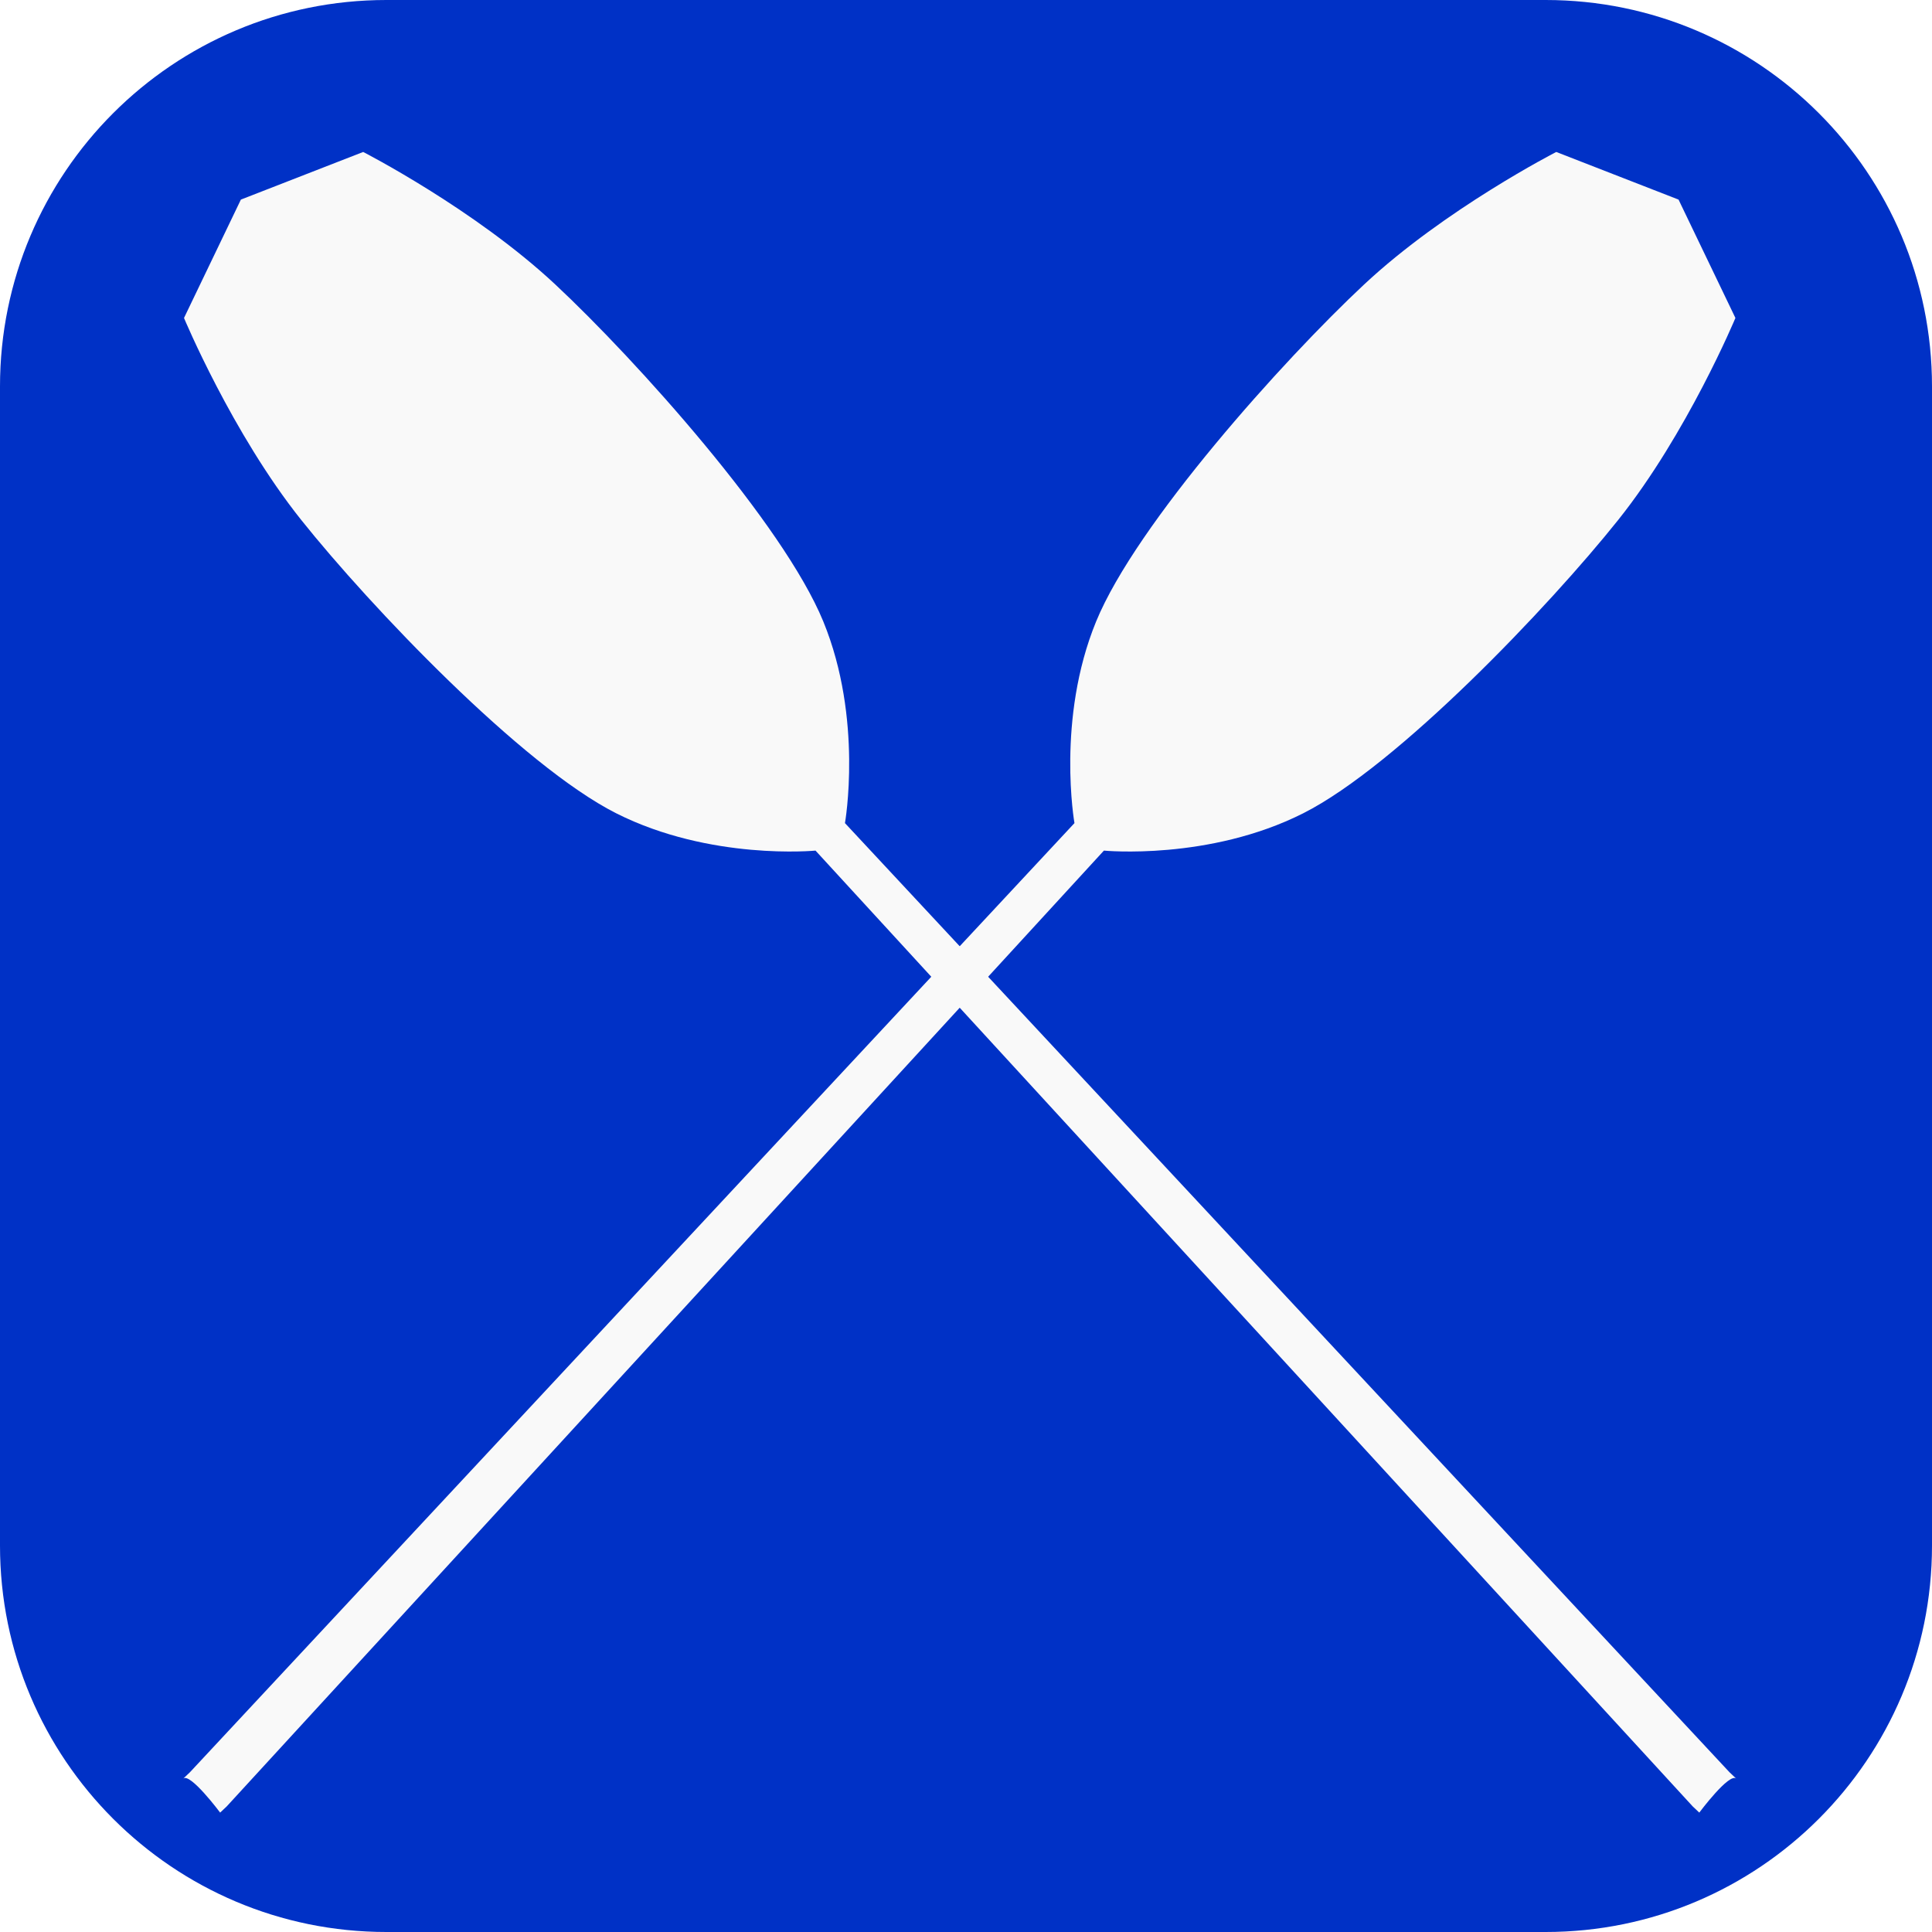
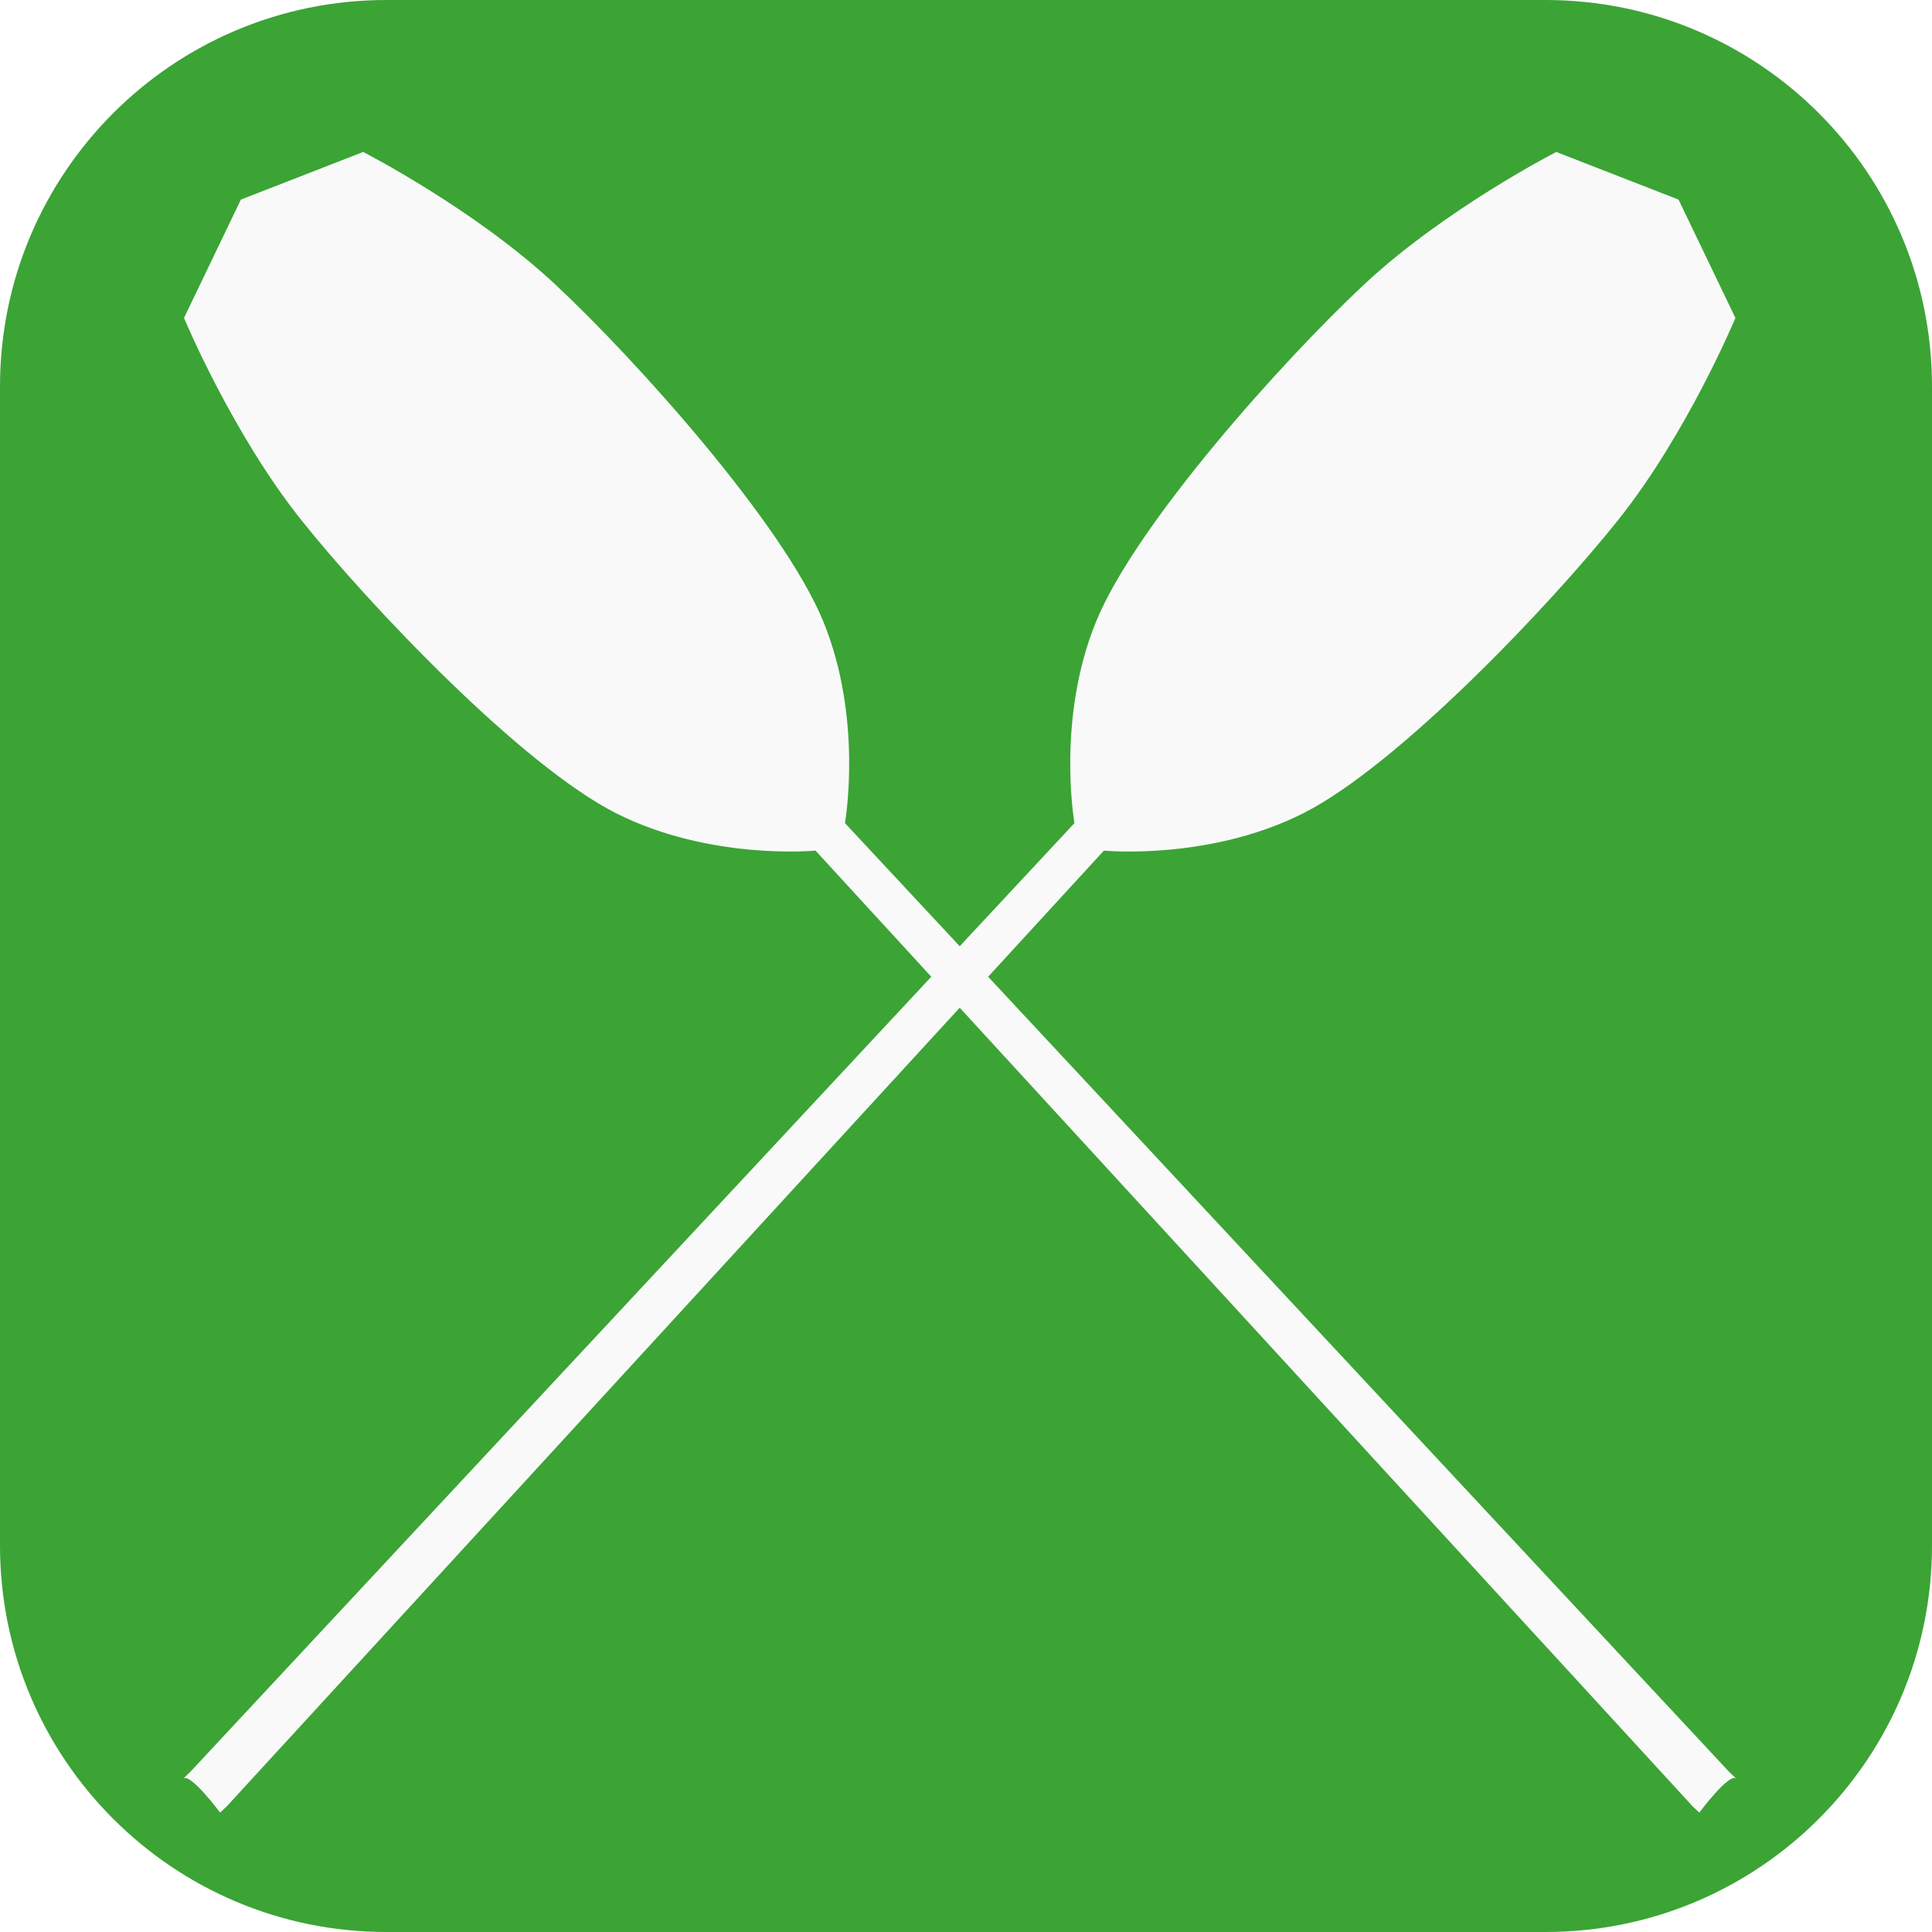
<svg xmlns="http://www.w3.org/2000/svg" viewBox="0 0 100 100">
  <g transform="translate(0 -197)">
-     <rect y="197" width="100" height="100" rx="20" ry="20" fill="#0031c6" fill-rule="evenodd" />
+     <rect y="197" width="100" height="100" rx="20" ry="20" fill="#3ba435" fill-rule="evenodd" />
    <path d="M87.615 290.5l-45.404-49.473s-5.44.53-10.318-1.932c-4.877-2.462-12.735-10.711-16.306-15.188-3.572-4.478-6.063-10.449-6.063-10.449l2.944-6.127 6.33-2.465s5.76 2.95 9.945 6.859c4.185 3.91 11.796 12.387 13.87 17.441 2.075 5.055 1.122 10.438 1.122 10.438l45.78 49.124.354.336c-.353-.336-1.914 1.756-1.914 1.756z" fill="#f9f9f9" />
    <path d="M11.734 290.5l45.404-49.473s5.44.53 10.318-1.932c4.877-2.462 12.735-10.711 16.306-15.188 3.572-4.478 6.063-10.449 6.063-10.449l-2.944-6.127-6.33-2.465s-5.76 2.95-9.945 6.859c-4.185 3.91-11.796 12.387-13.87 17.441-2.075 5.055-1.122 10.438-1.122 10.438l-45.78 49.124-.354.336c.353-.336 1.914 1.756 1.914 1.756z" fill="#f9f9f9" />
  </g>
</svg>
